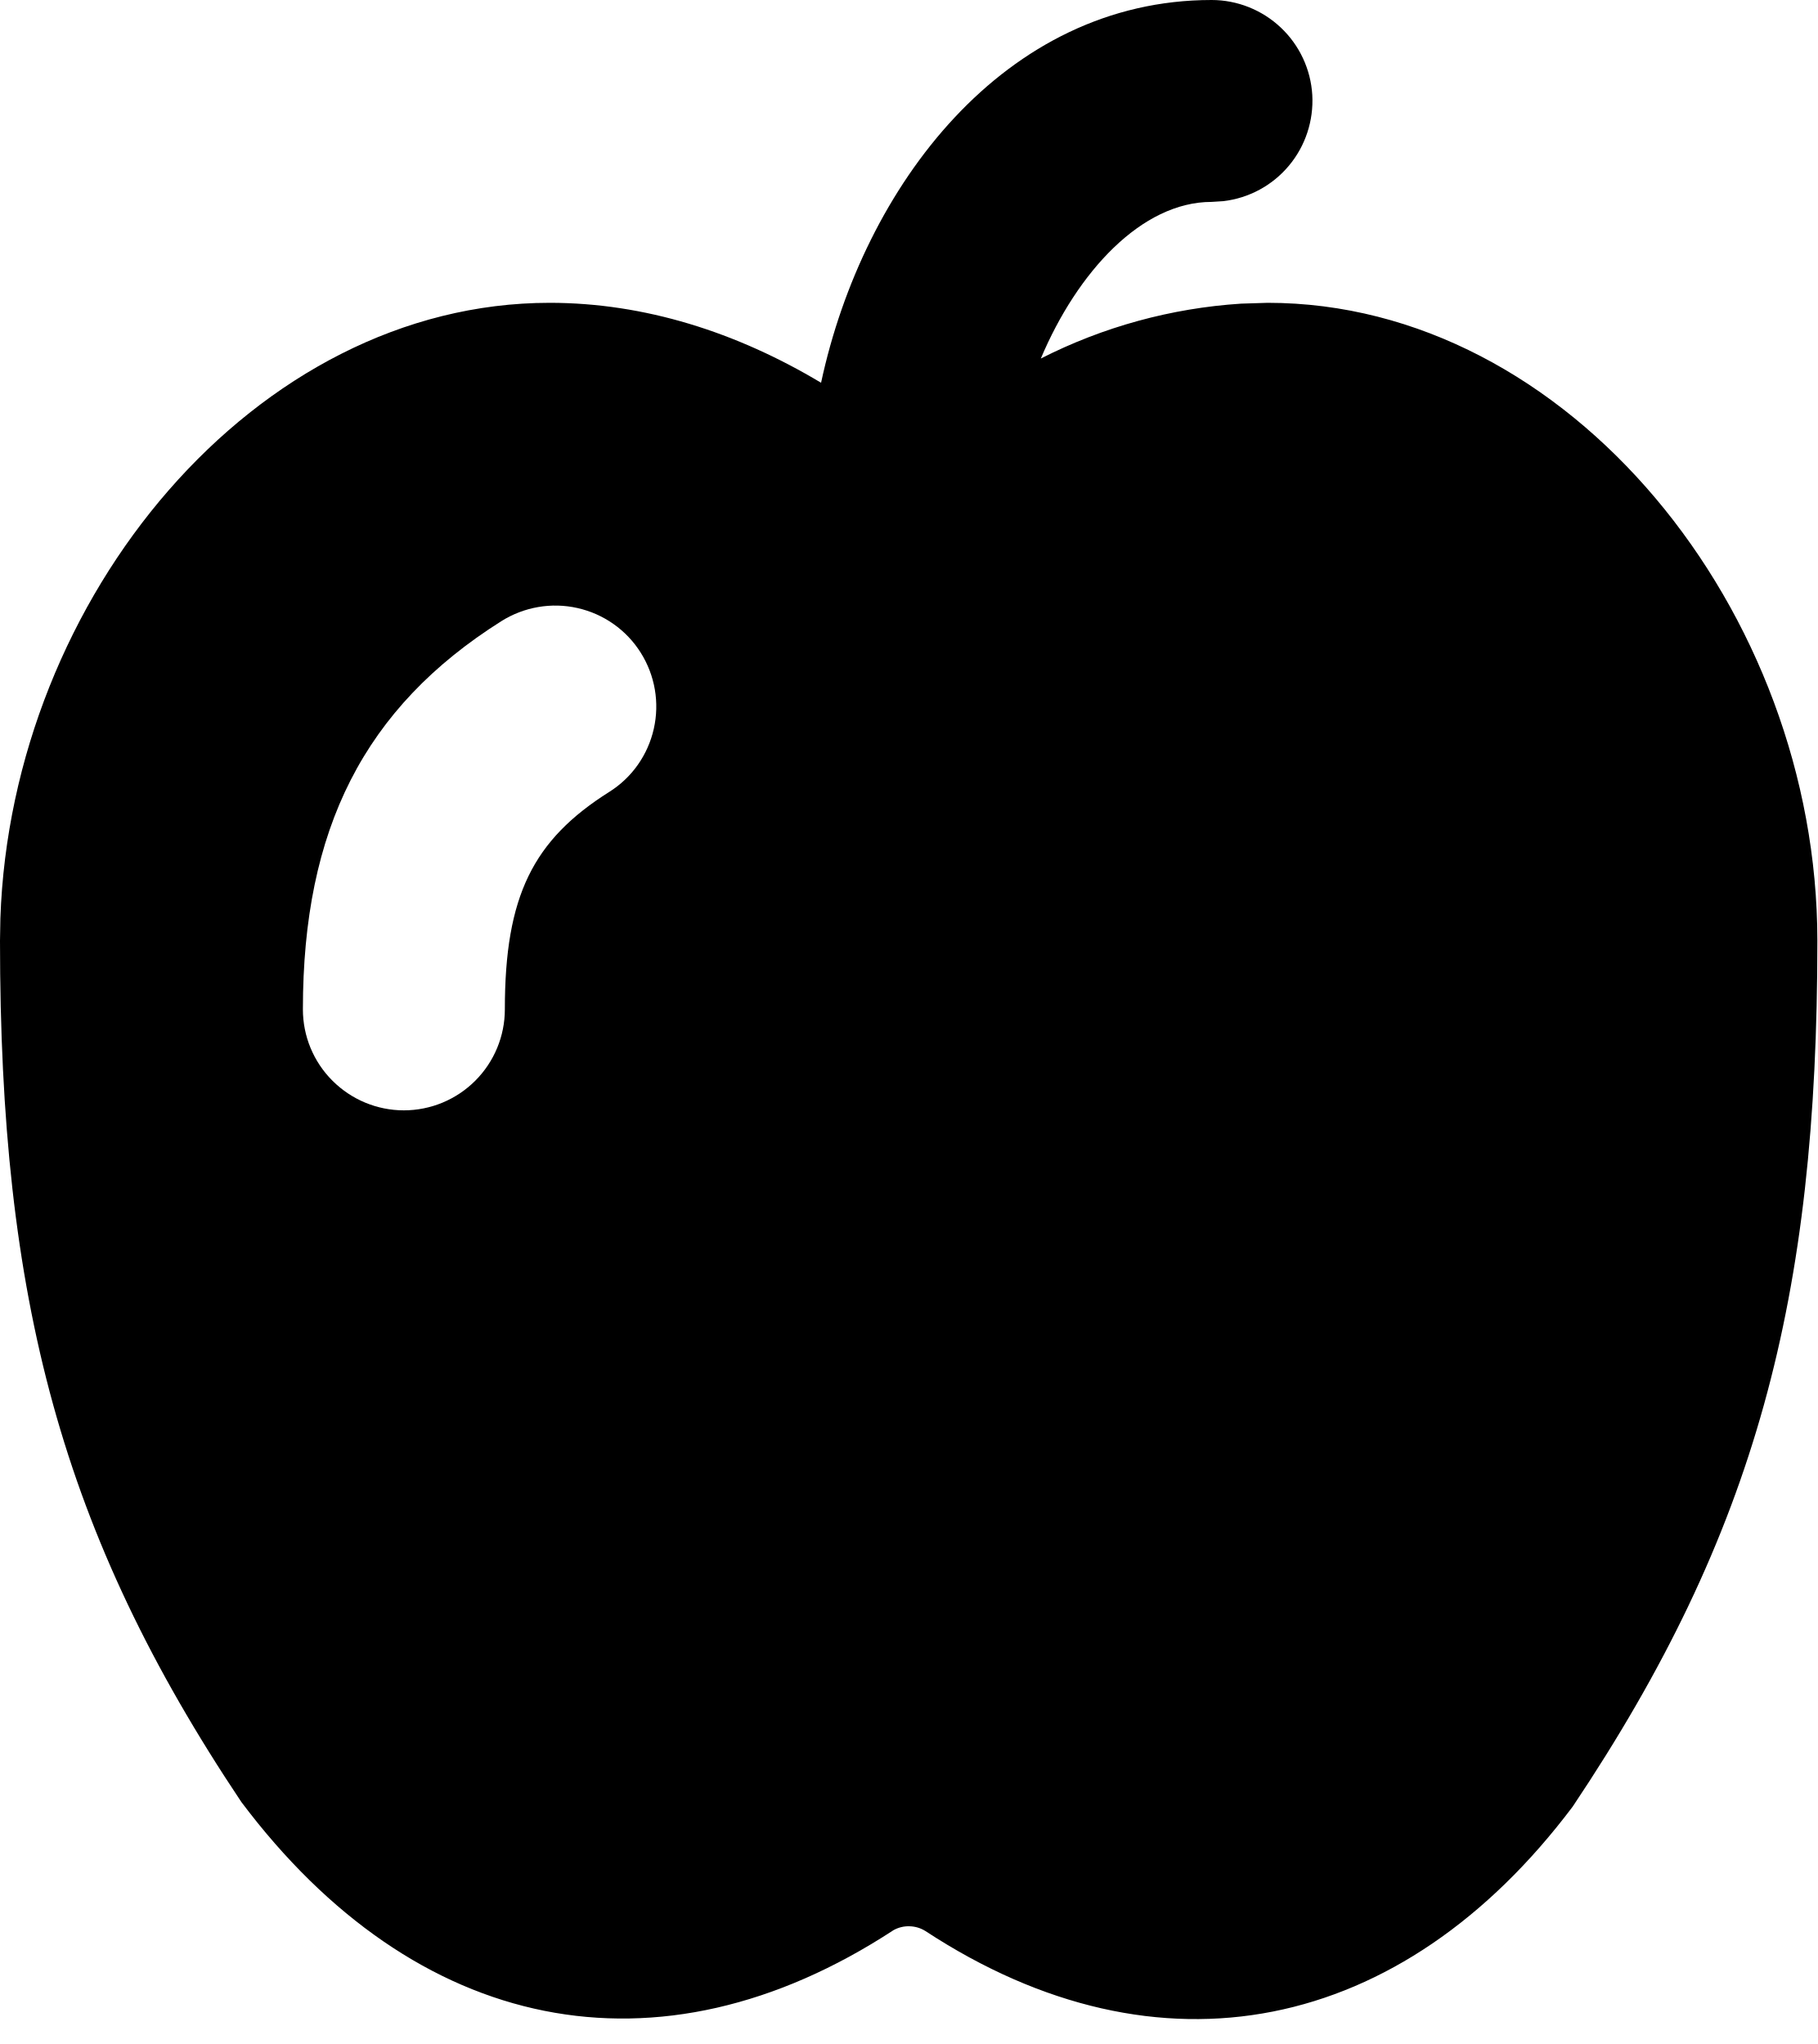
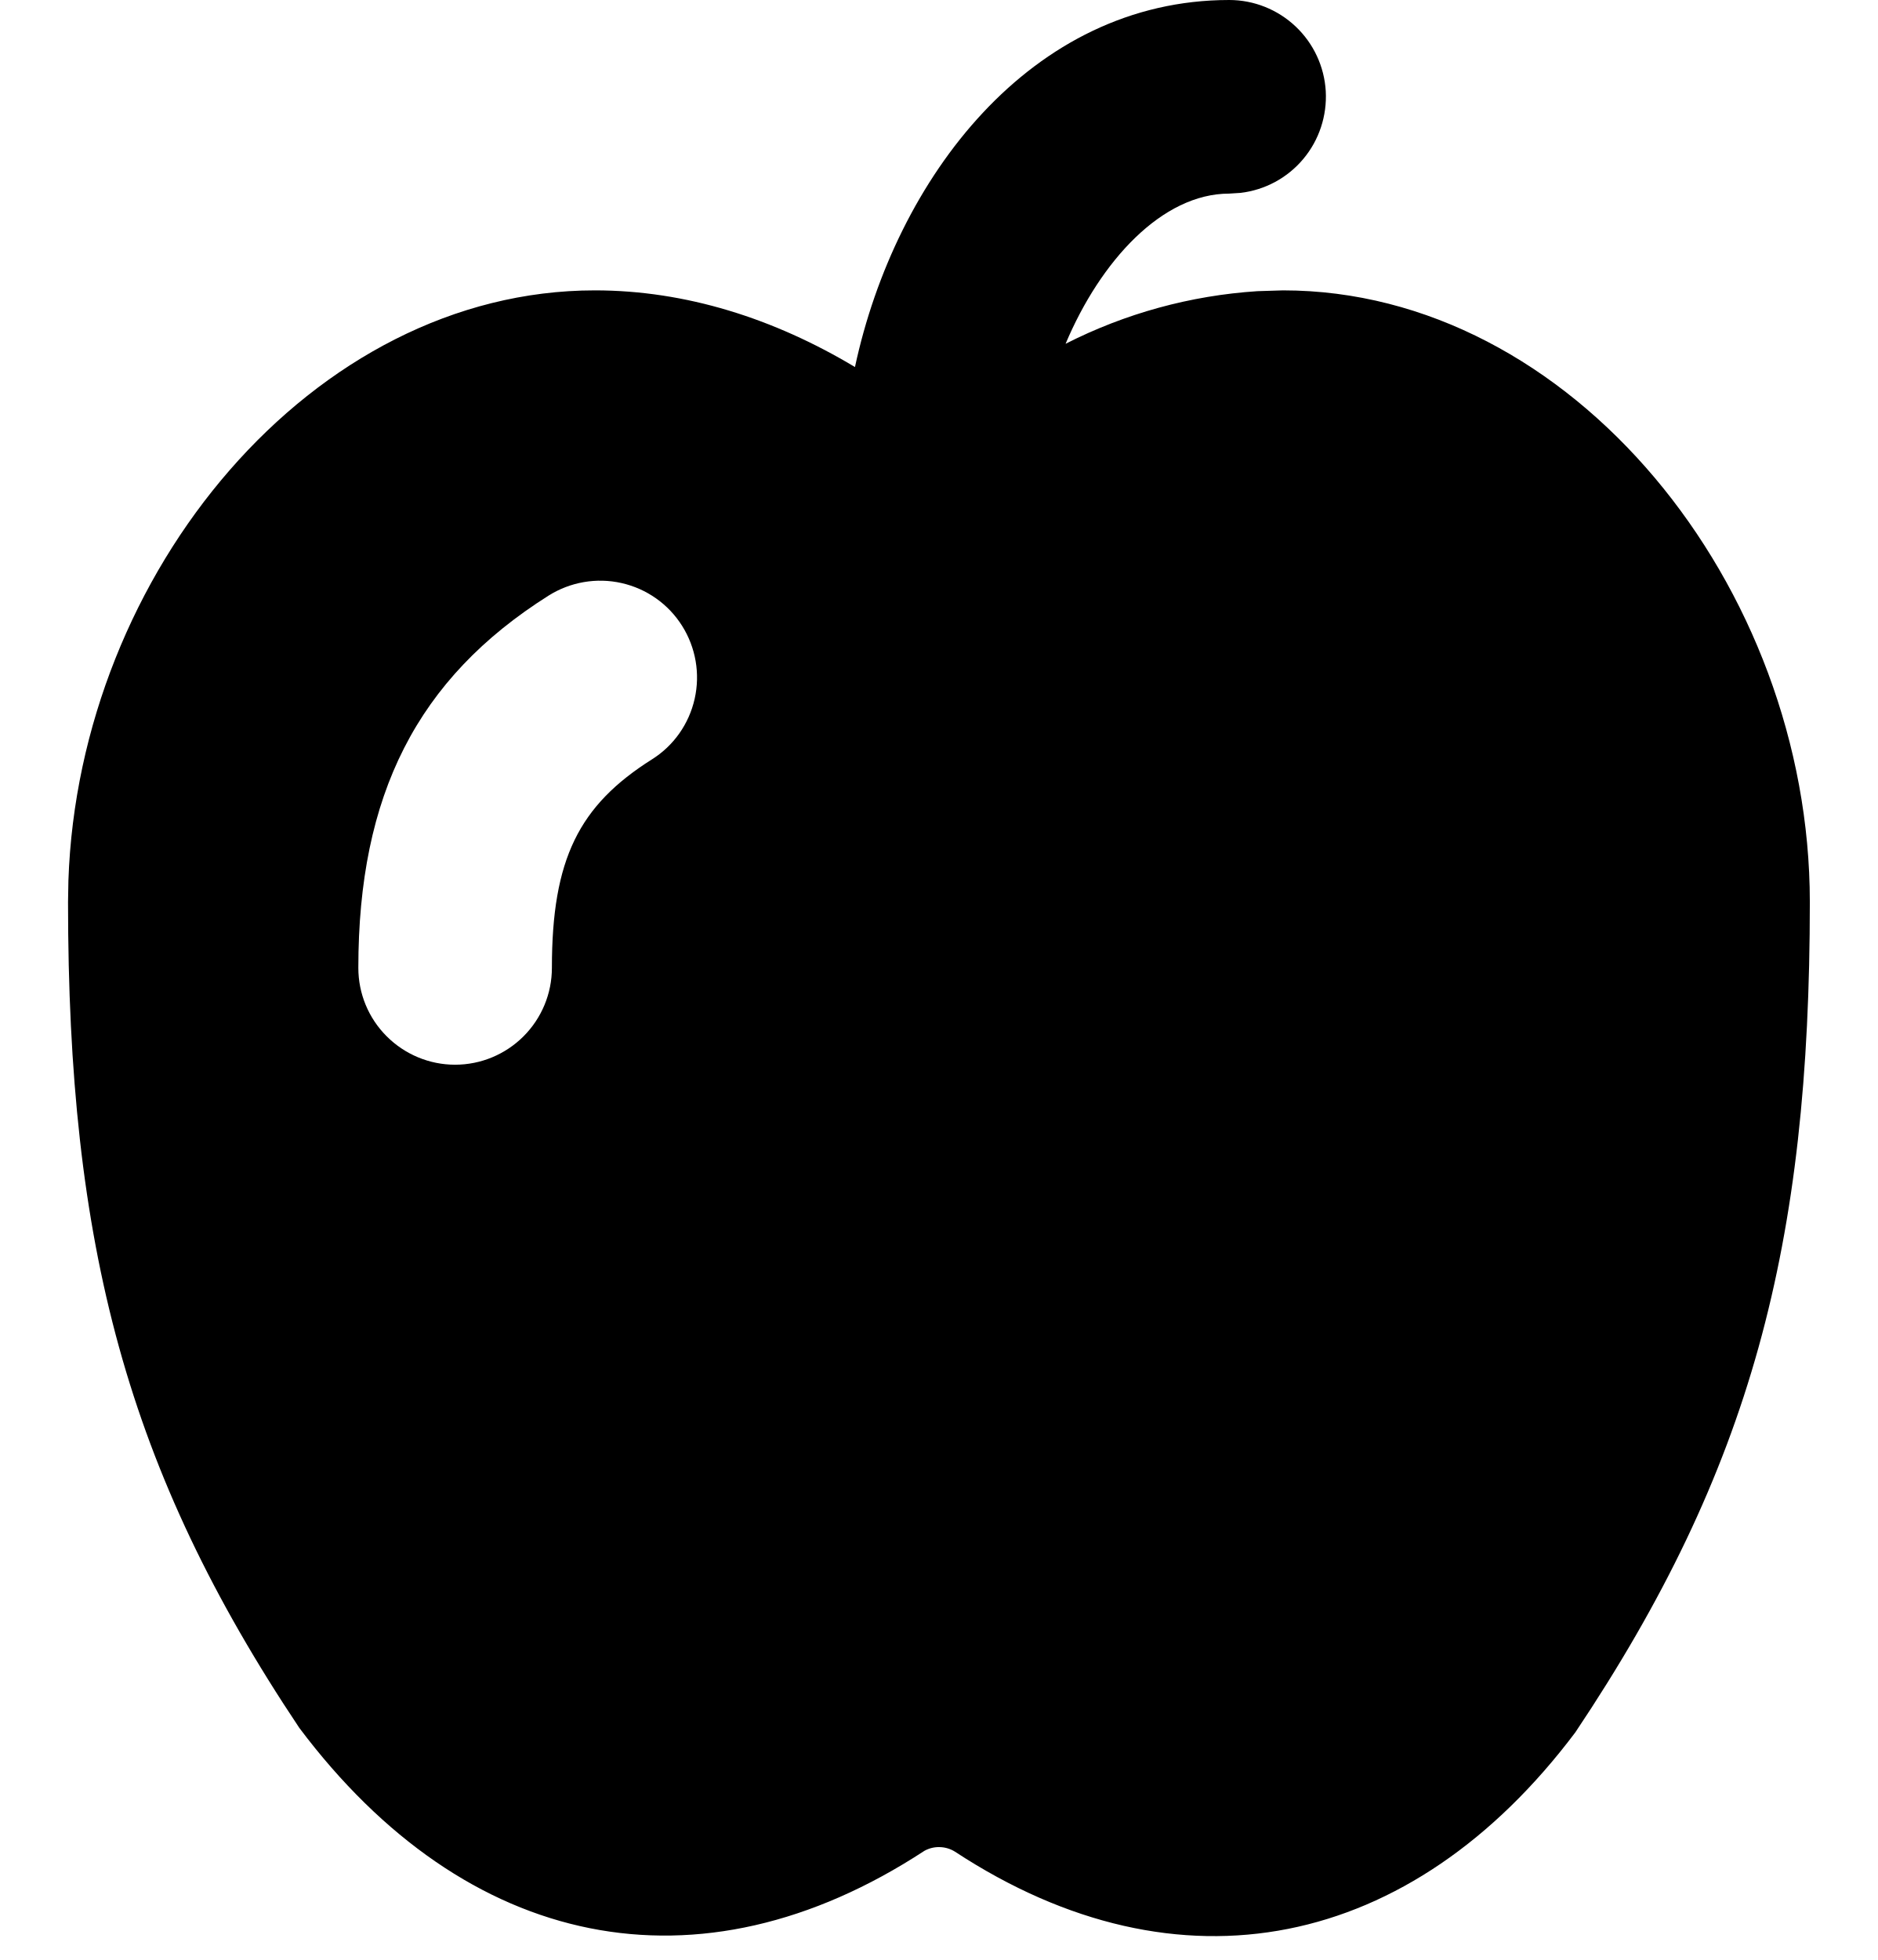
- <svg xmlns="http://www.w3.org/2000/svg" width="24" height="27" viewBox="0 0 24 27" fill="none">
+ <svg xmlns="http://www.w3.org/2000/svg" width="23" height="24" viewBox="0 0 24 27" fill="none">
  <path d="M16 0C16.34 0 16.667 0.131 16.914 0.364C17.161 0.597 17.31 0.916 17.33 1.255C17.349 1.594 17.239 1.929 17.021 2.189C16.803 2.45 16.494 2.617 16.156 2.657L16 2.667C15.076 2.667 14.227 3.592 13.745 4.736C14.568 4.317 15.467 4.071 16.388 4.011L16.741 4C20.717 4 24 8.071 24 12.427C24 17.156 23.192 20.243 20.769 23.864C18.513 26.865 15.313 27.535 12.223 25.509C12.16 25.469 12.088 25.447 12.013 25.445C11.939 25.442 11.865 25.46 11.8 25.496C8.687 27.533 5.487 26.865 3.187 23.803C0.809 20.245 0 17.157 0 12.427L0.005 12.131C0.149 7.889 3.373 4 7.259 4C8.512 4 9.728 4.388 10.843 5.056C11.401 2.456 13.267 0 16 0ZM6.621 8.205C4.808 9.349 4 10.952 4 13.333C4 13.687 4.14 14.026 4.391 14.276C4.641 14.526 4.98 14.667 5.333 14.667C5.687 14.667 6.026 14.526 6.276 14.276C6.526 14.026 6.667 13.687 6.667 13.333C6.667 11.833 7.04 11.096 8.045 10.461C8.345 10.273 8.556 9.973 8.634 9.627C8.712 9.282 8.65 8.921 8.461 8.621C8.273 8.322 7.973 8.11 7.627 8.032C7.282 7.954 6.92 8.017 6.621 8.205Z" fill="black" />
</svg>
